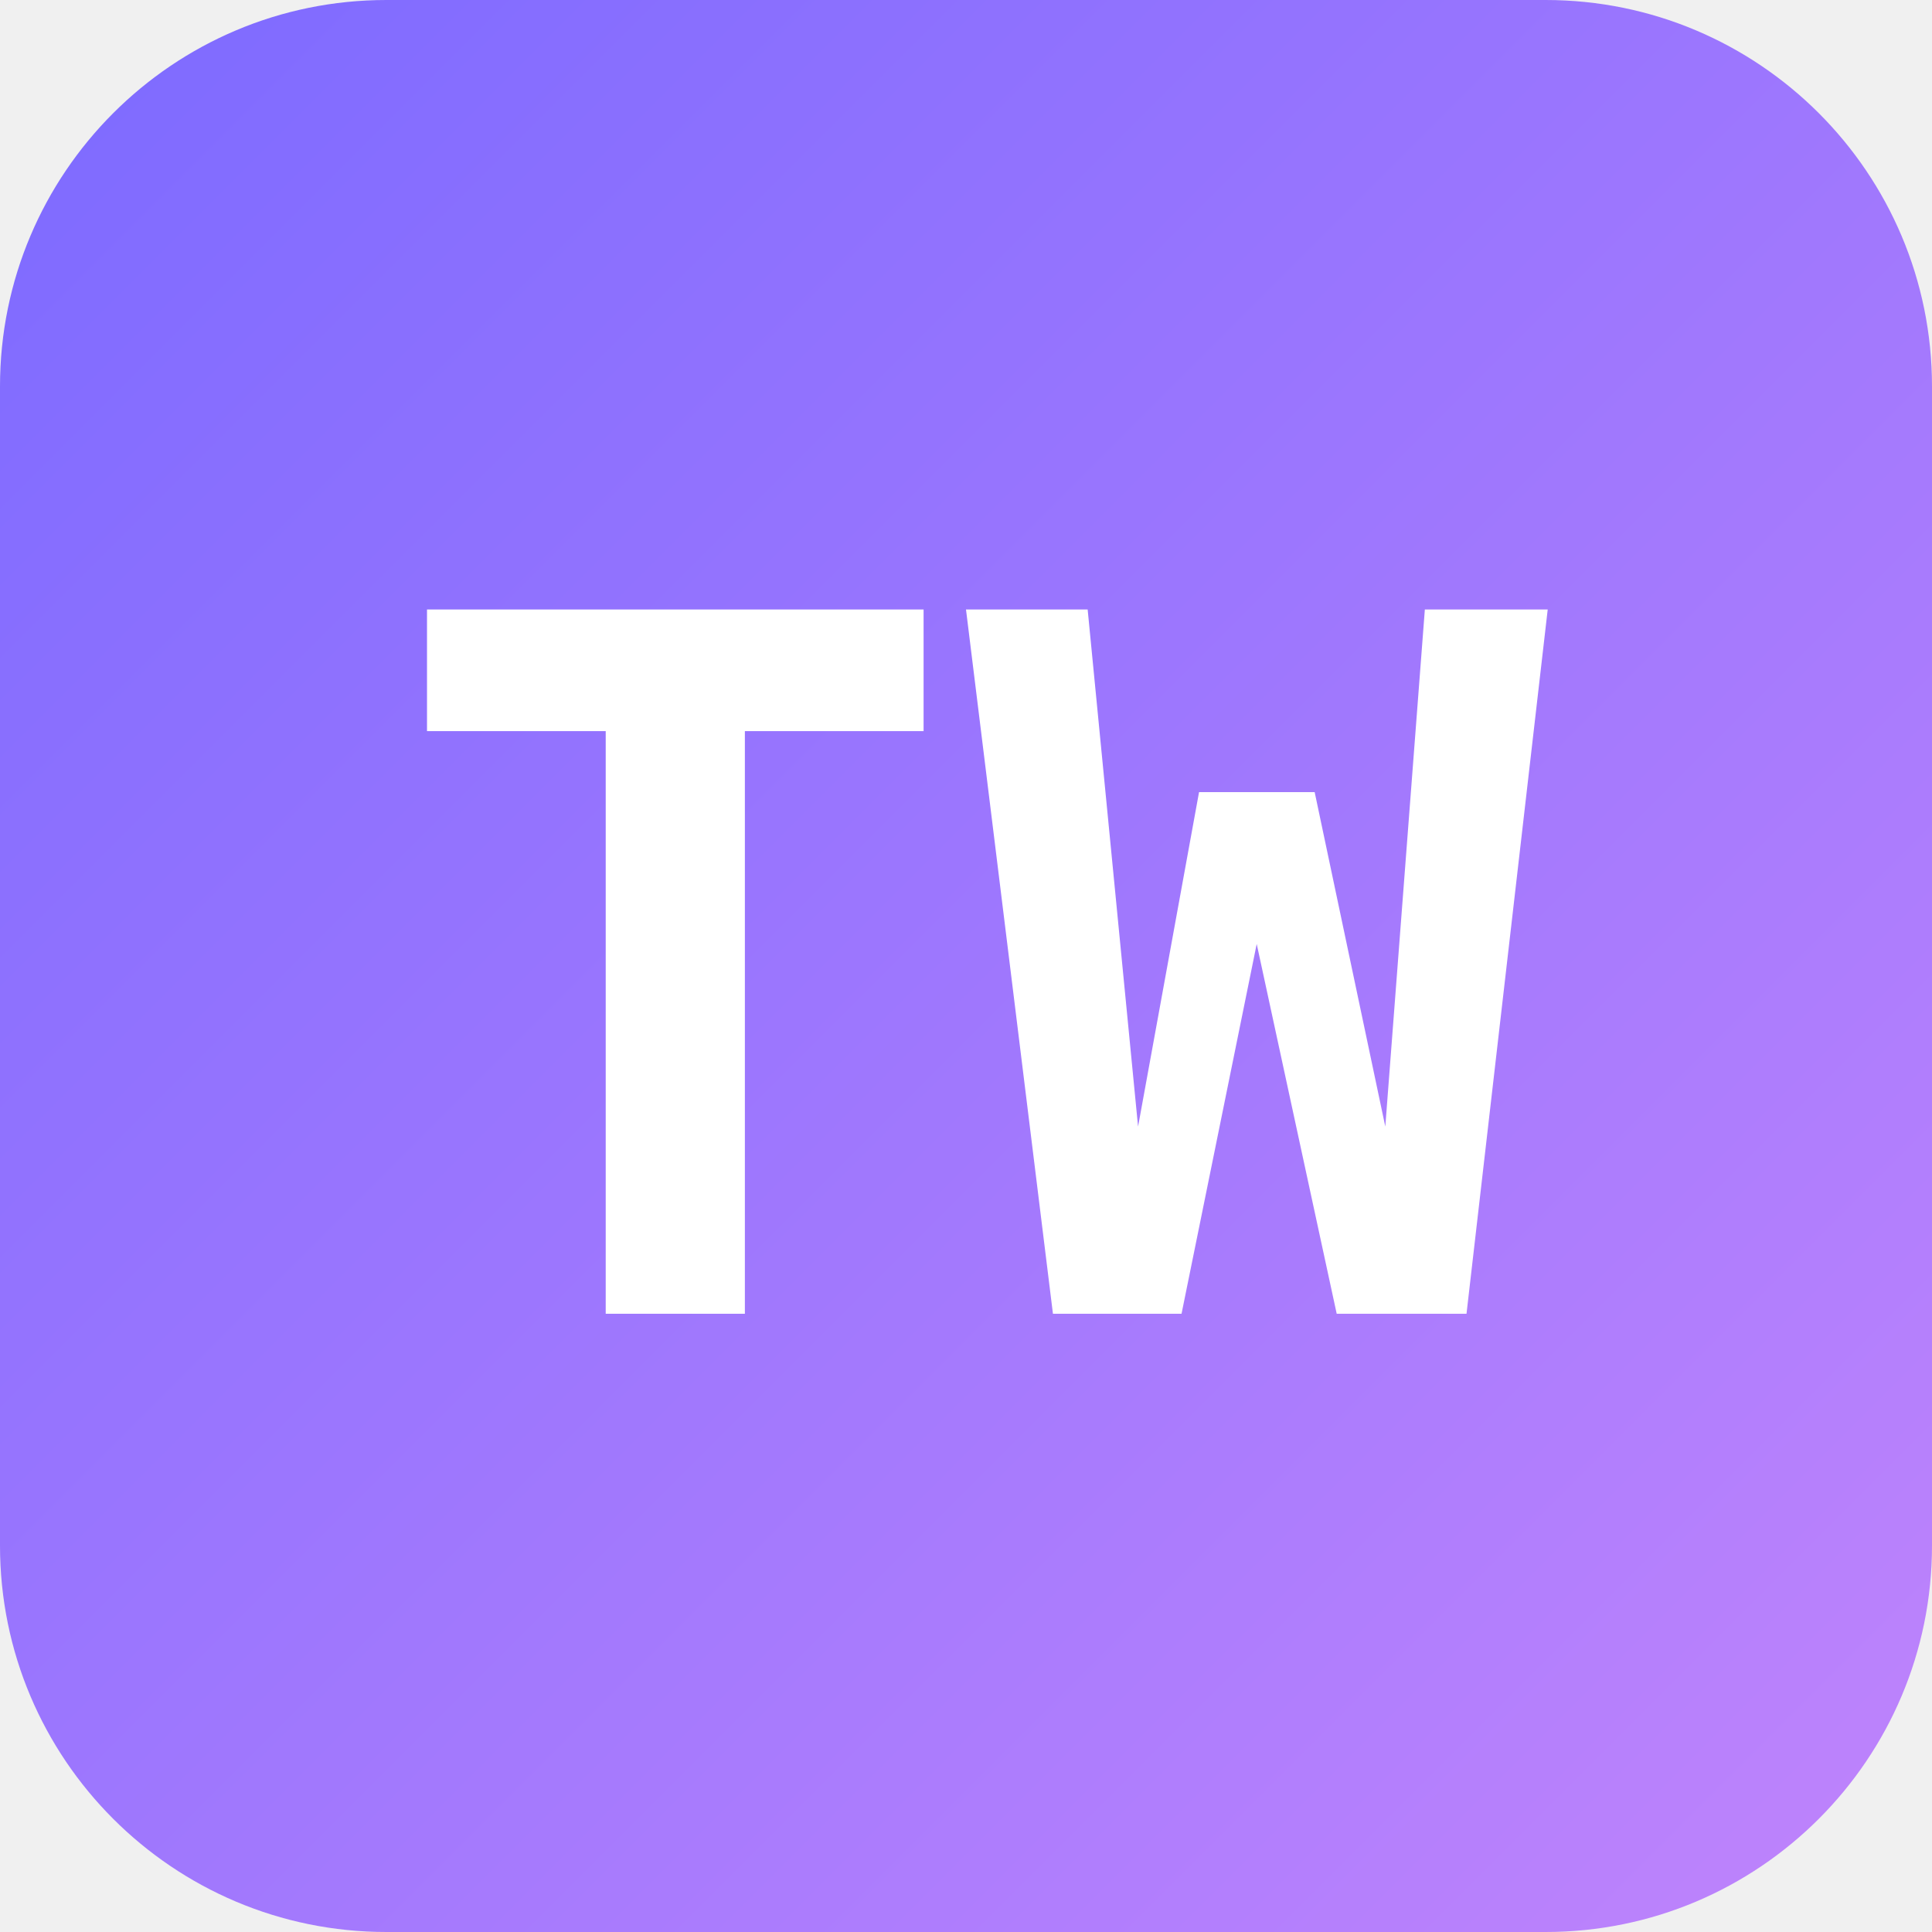
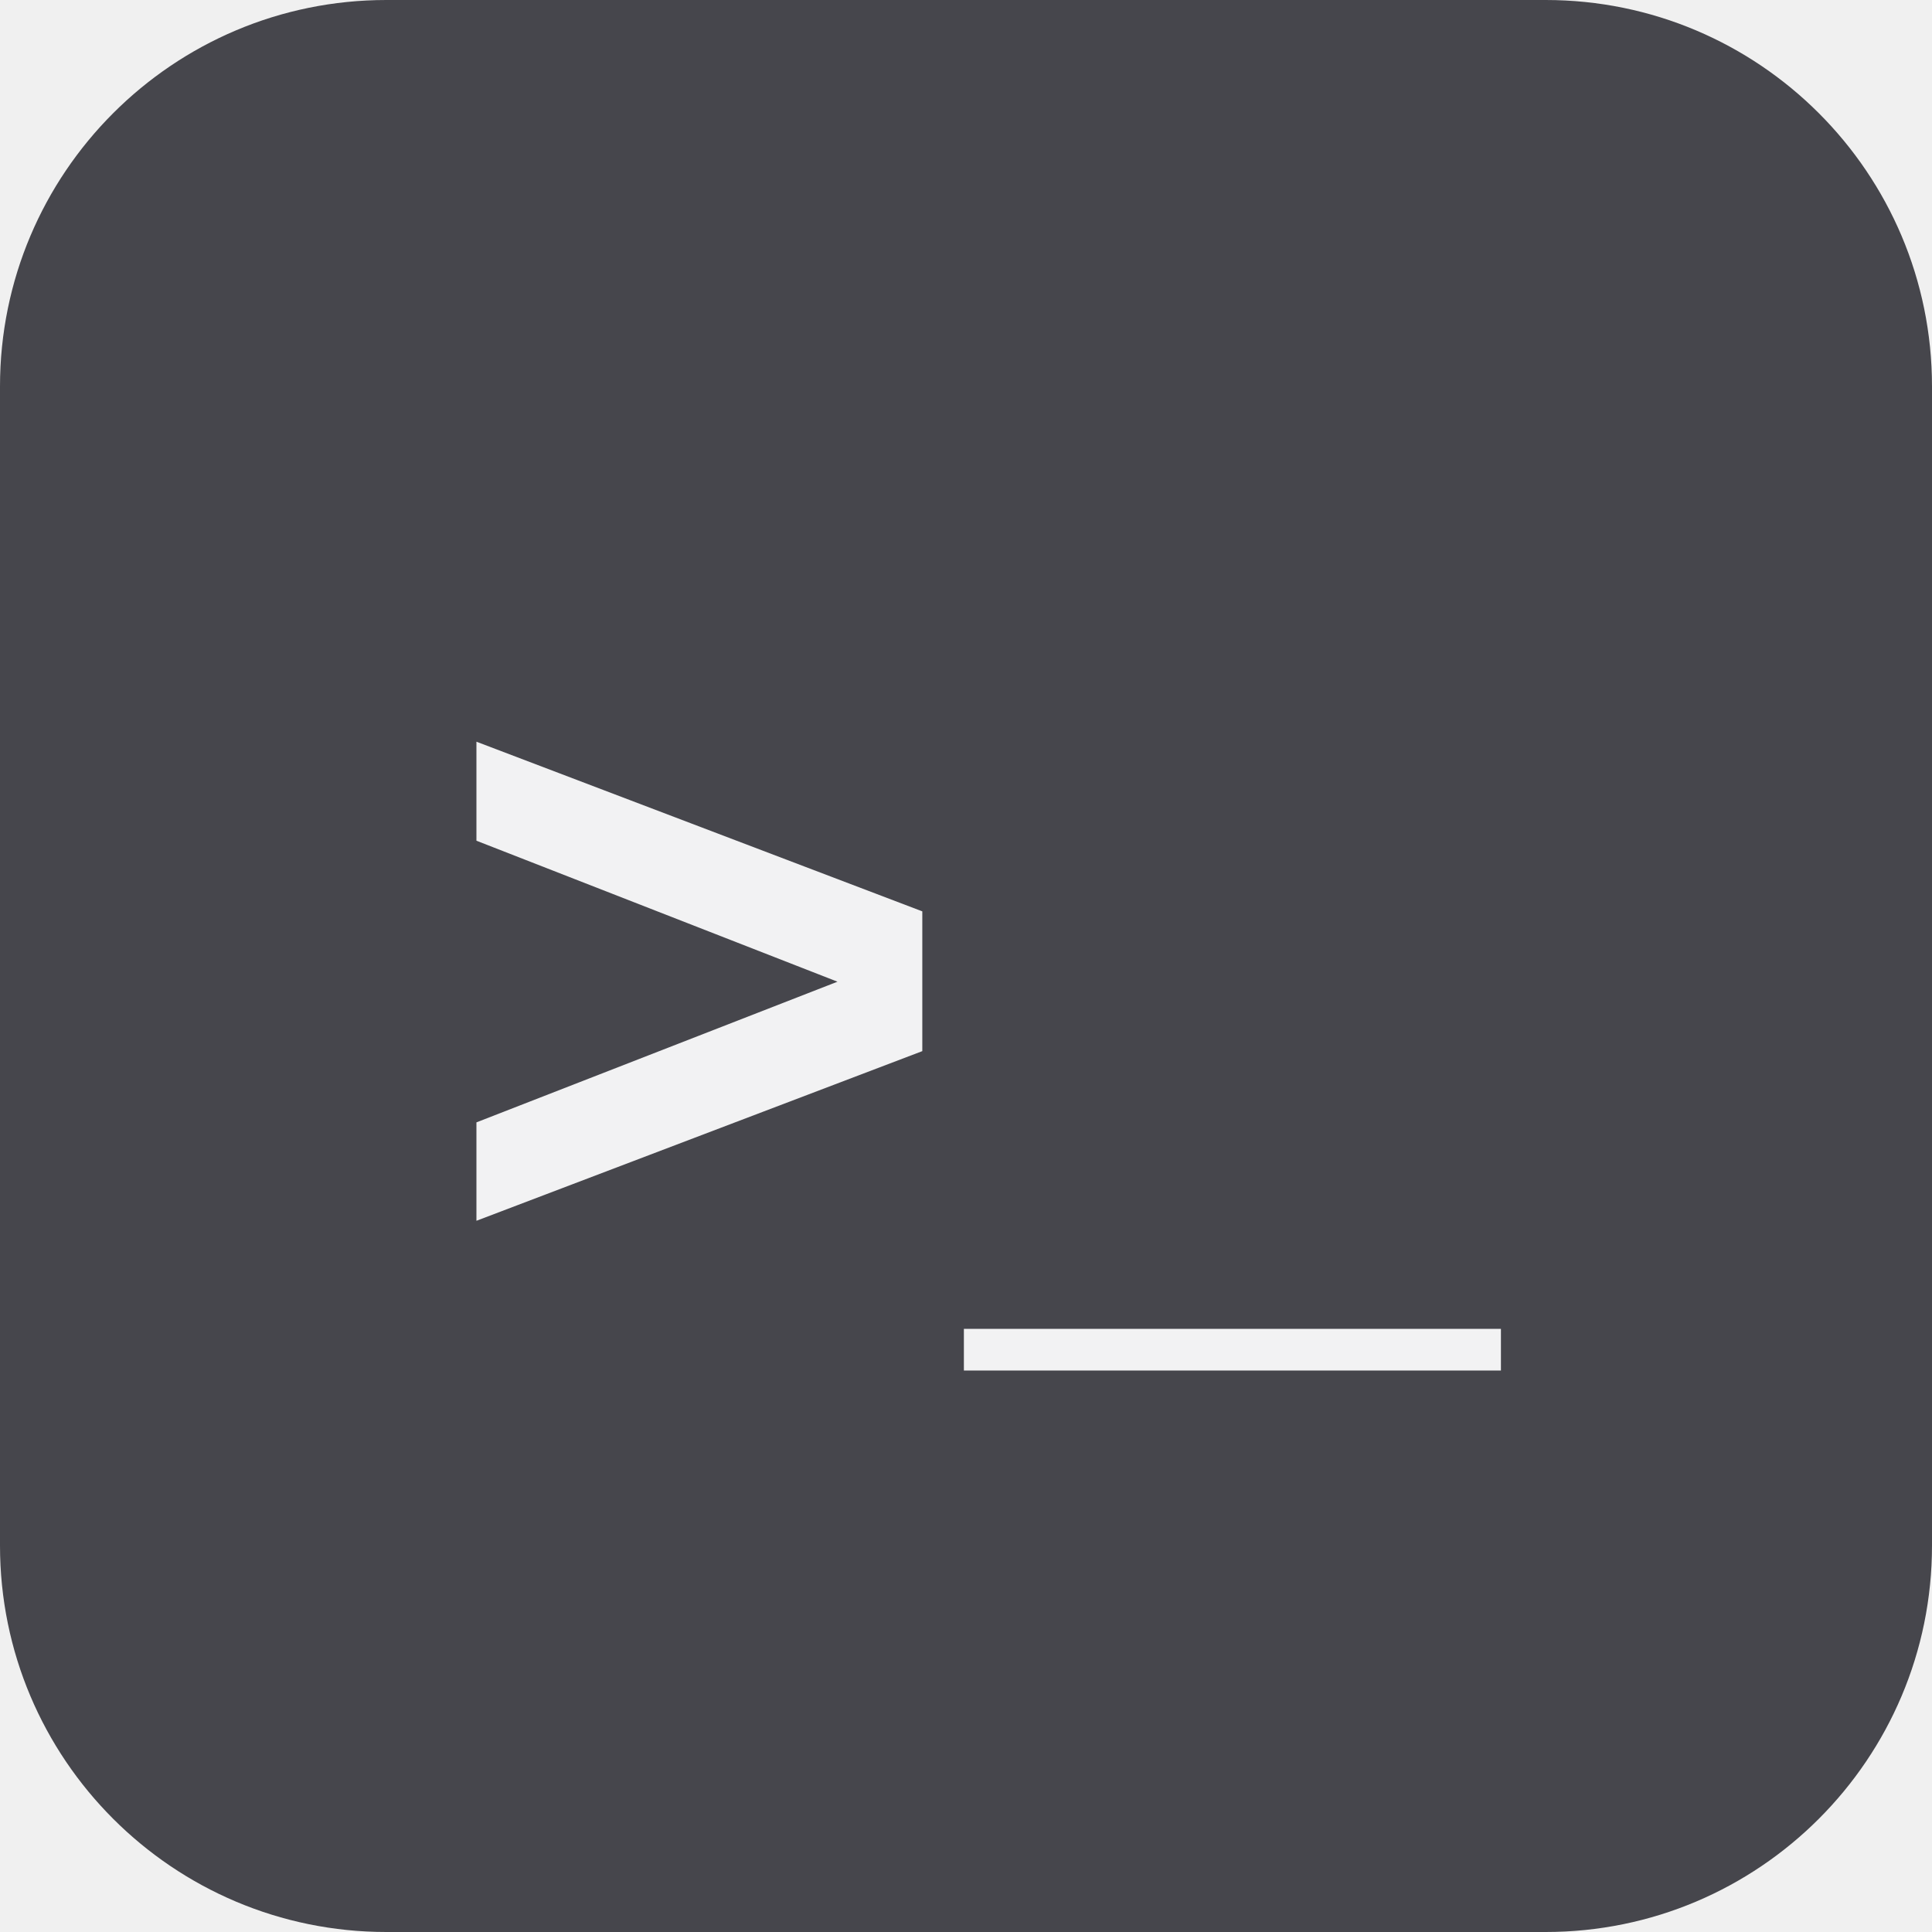
<svg xmlns="http://www.w3.org/2000/svg" viewBox="0 0 100 100">
-   <defs>
-     <linearGradient id="g" x1="0%" y1="0%" x2="100%" y2="100%">
-       <stop offset="0%" stop-color="#7c6aff" />
-       <stop offset="100%" stop-color="#c084fc" />
-     </linearGradient>
-   </defs>
-   <rect width="100" height="100" rx="20" fill="url(#g)" />
-   <text x="50" y="68" font-family="monospace" font-size="50" font-weight="900" text-anchor="middle" fill="white">TW</text>
+   <rect width="100" height="100" rx="20" fill="#46464c" />
+   <text x="50" y="66" font-family="'JetBrains Mono', 'Courier New', monospace" font-size="46" font-weight="700" text-anchor="middle" fill="#f2f2f3">&gt;_</text>
</svg>
